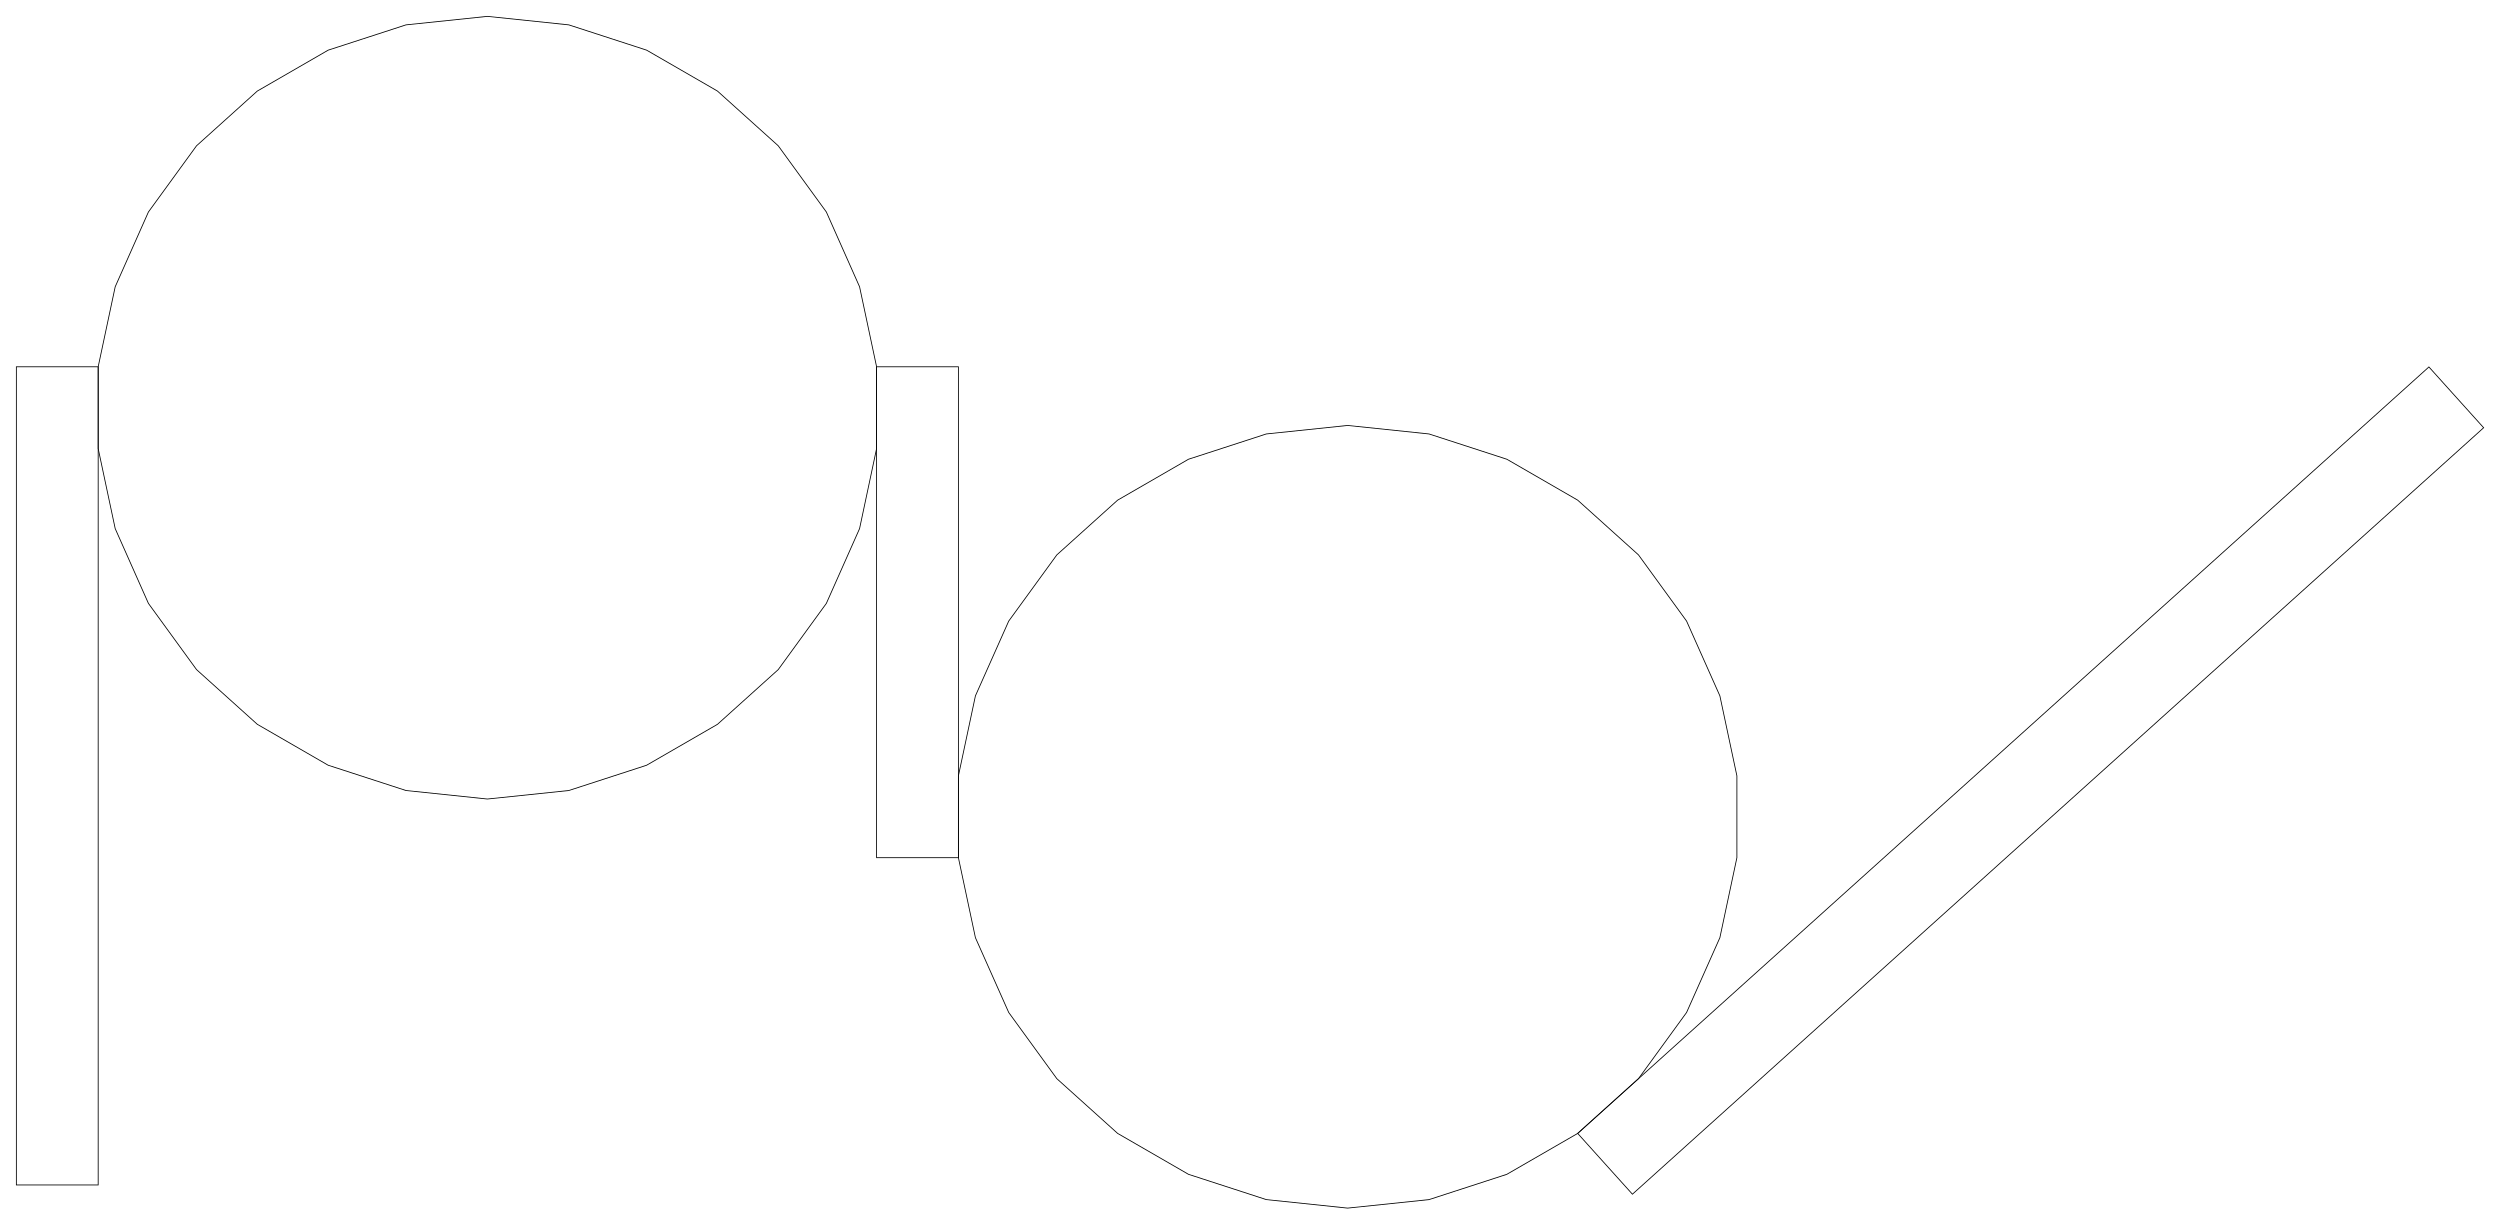
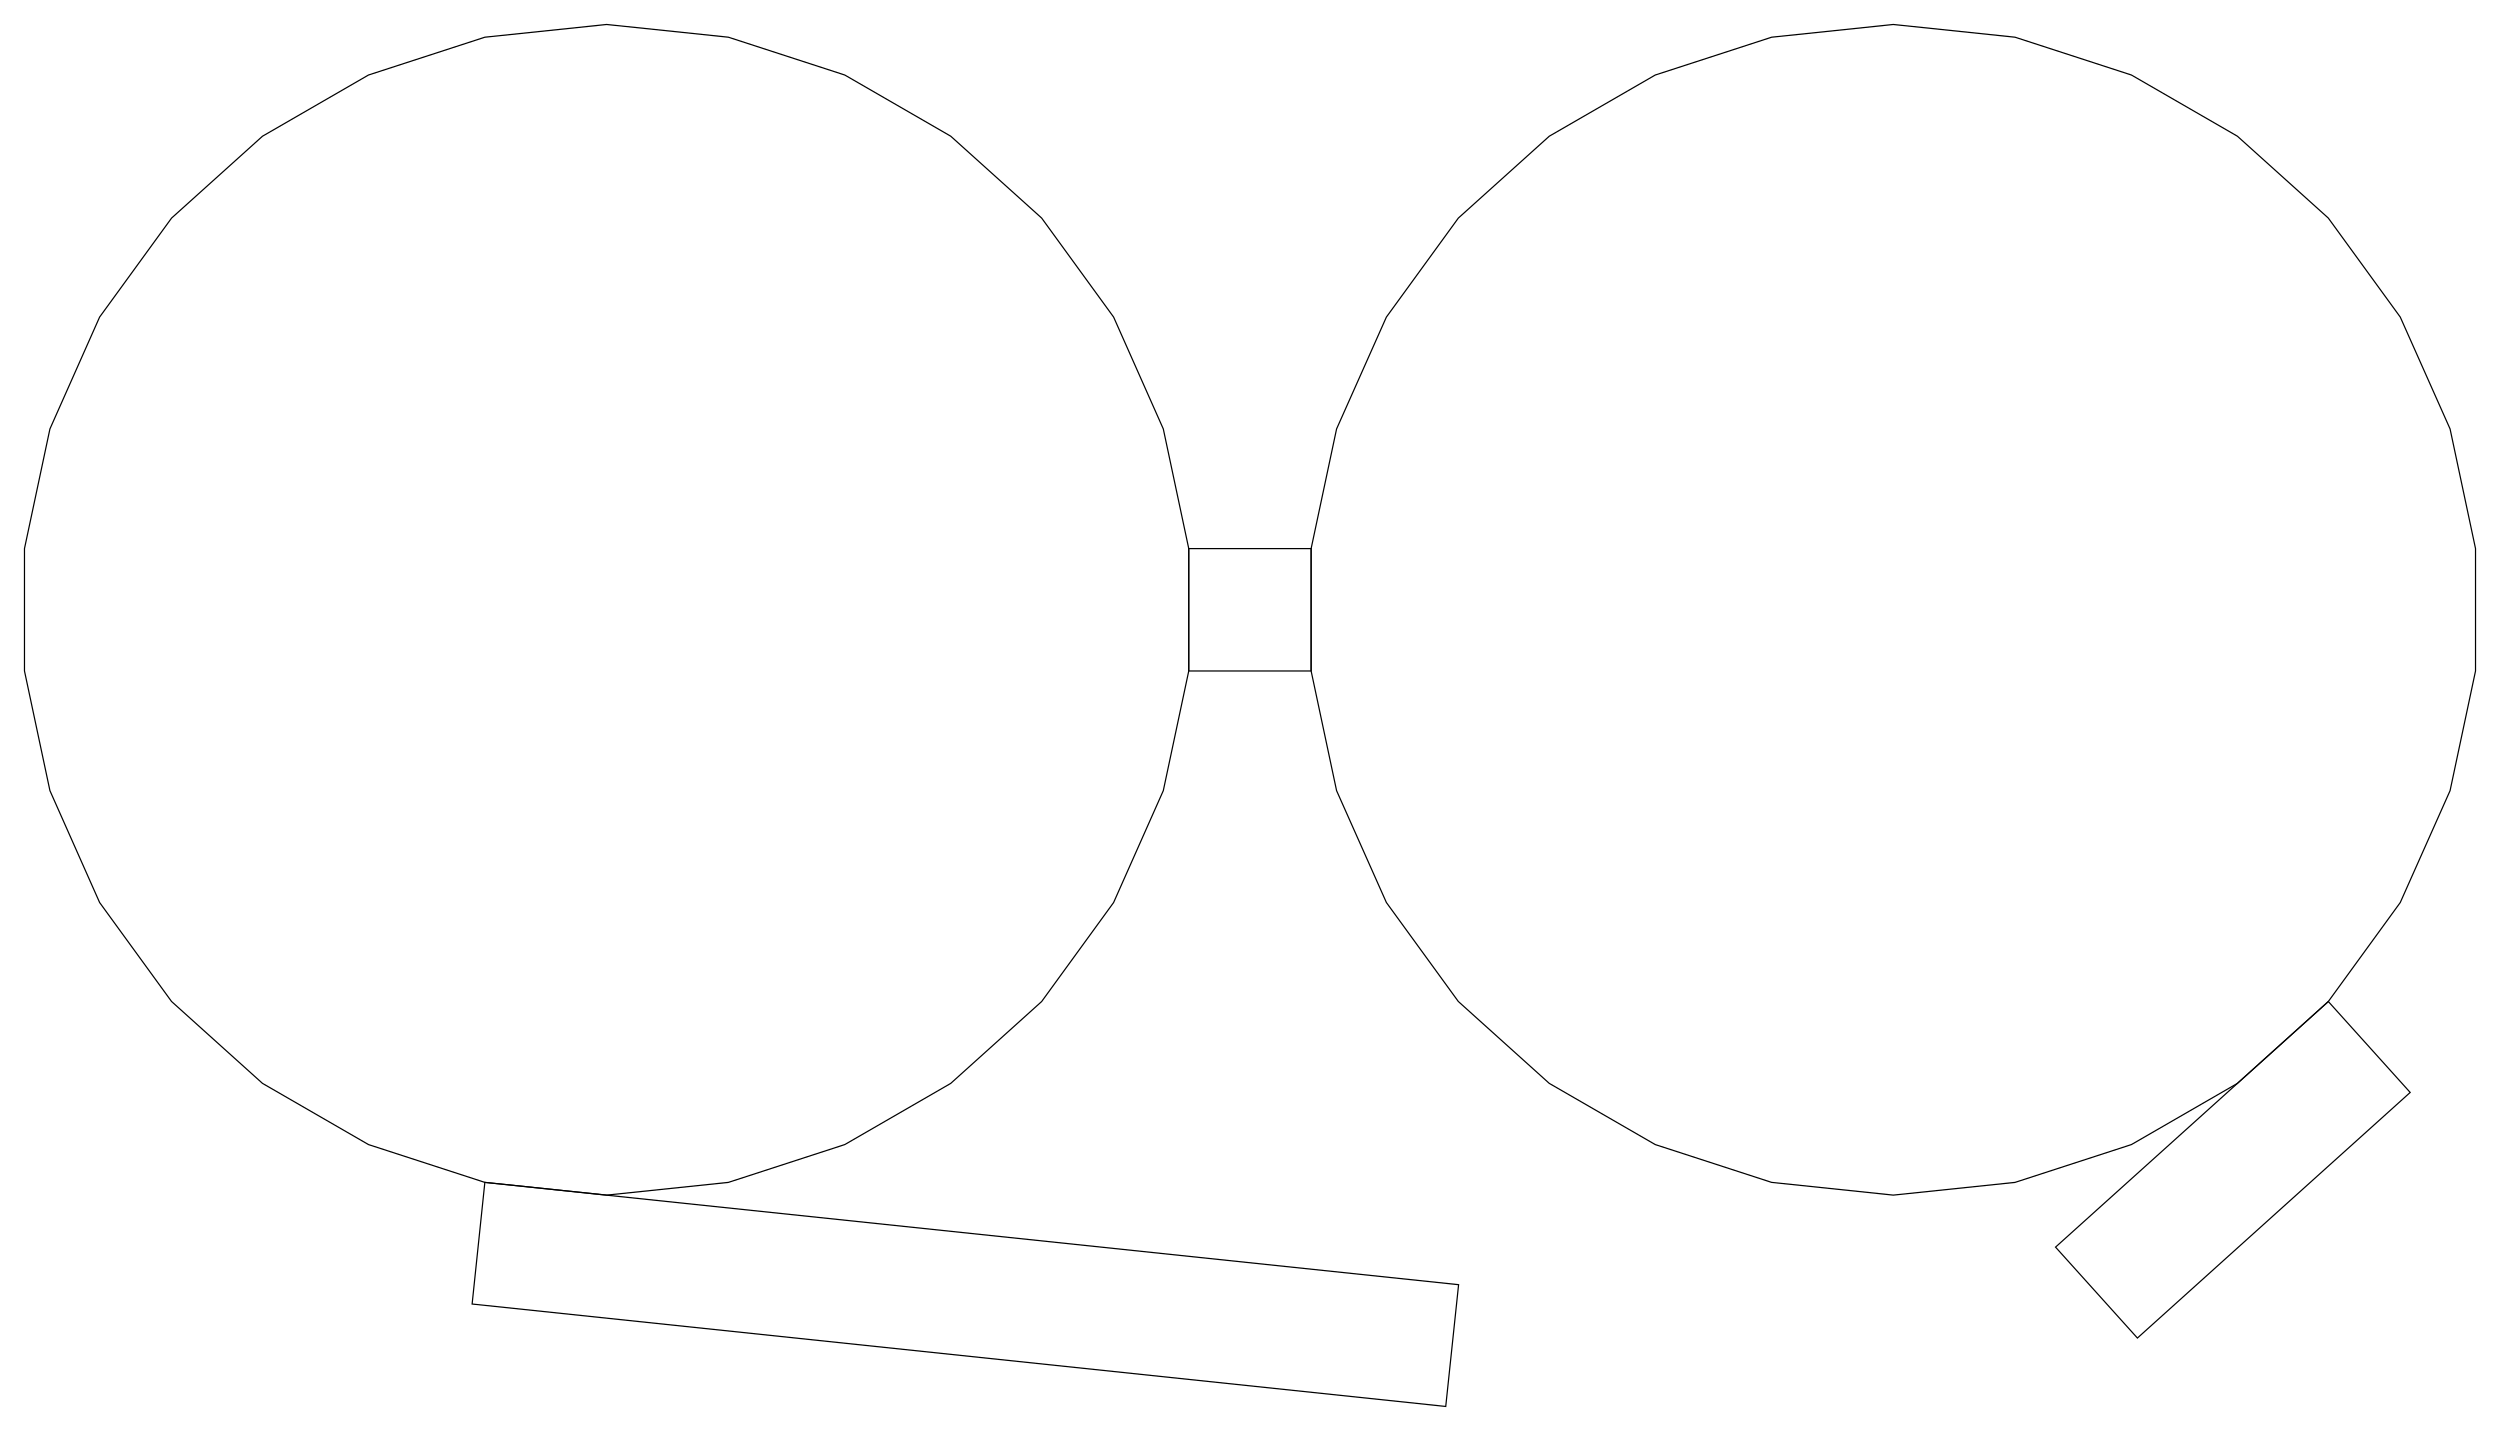
- <svg xmlns="http://www.w3.org/2000/svg" version="1.1" viewBox="-5.957 -4.983 30.556 14.967">
+ <svg xmlns="http://www.w3.org/2000/svg" version="1.1" viewBox="-4.957 -4.983 20.429 11.693">
  <style>.no_fill_black_stroke {fill:none; stroke:#000000; stroke-width:0.01;}</style>
-   <polygon class="no_fill_black_stroke" points="-4.757,-0.5 -4.757,9.5 -5.757,9.5 -5.757,-0.5" />
+   <polygon class="no_fill_black_stroke" points="-0.995,4.679 6.962,5.515 6.857,6.51 -1.099,5.673" />
  <polygon class="no_fill_black_stroke" points="4.757,0.5 4.549,1.478 4.143,2.392 3.555,3.201 2.812,3.87 1.946,4.37 0.995,4.679 0,4.783 -0.995,4.679 -1.946,4.37 -2.812,3.87 -3.555,3.201 -4.143,2.392 -4.549,1.478 -4.757,0.5 -4.757,-0.5 -4.549,-1.478 -4.143,-2.392 -3.555,-3.201 -2.812,-3.87 -1.946,-4.37 -0.995,-4.679 0,-4.783 0.995,-4.679 1.946,-4.37 2.812,-3.87 3.555,-3.201 4.143,-2.392 4.549,-1.478 4.757,-0.5" />
-   <polygon class="no_fill_black_stroke" points="4.757,-0.5 5.757,-0.5 5.757,5.5 4.757,5.5" />
-   <polygon class="no_fill_black_stroke" points="5.757,4.5 5.965,3.522 6.372,2.608 6.96,1.799 7.703,1.13 8.569,0.63 9.52,0.321 10.514,0.217 11.509,0.321 12.46,0.63 13.326,1.13 14.069,1.799 14.657,2.608 15.064,3.522 15.272,4.5 15.272,5.5 15.064,6.478 14.657,7.392 14.069,8.201 13.326,8.87 12.46,9.37 11.509,9.679 10.514,9.783 9.52,9.679 8.569,9.37 7.703,8.87 6.96,8.201 6.372,7.392 5.965,6.478 5.757,5.5" />
-   <polygon class="no_fill_black_stroke" points="13.326,8.87 23.73,-0.498 24.399,0.245 13.995,9.613" />
+   <polygon class="no_fill_black_stroke" points="4.757,-0.5 5.757,-0.5 5.757,0.5 4.757,0.5" />
+   <polygon class="no_fill_black_stroke" points="5.757,-0.5 5.965,-1.478 6.372,-2.392 6.96,-3.201 7.703,-3.87 8.569,-4.37 9.52,-4.679 10.514,-4.783 11.509,-4.679 12.46,-4.37 13.326,-3.87 14.069,-3.201 14.657,-2.392 15.064,-1.478 15.272,-0.5 15.272,0.5 15.064,1.478 14.657,2.392 14.069,3.201 13.326,3.87 12.46,4.37 11.509,4.679 10.514,4.783 9.52,4.679 8.569,4.37 7.703,3.87 6.96,3.201 6.372,2.392 5.965,1.478 5.757,0.5" />
+   <polygon class="no_fill_black_stroke" points="14.069,3.201 11.84,5.208 12.509,5.951 14.738,3.944" />
</svg>
